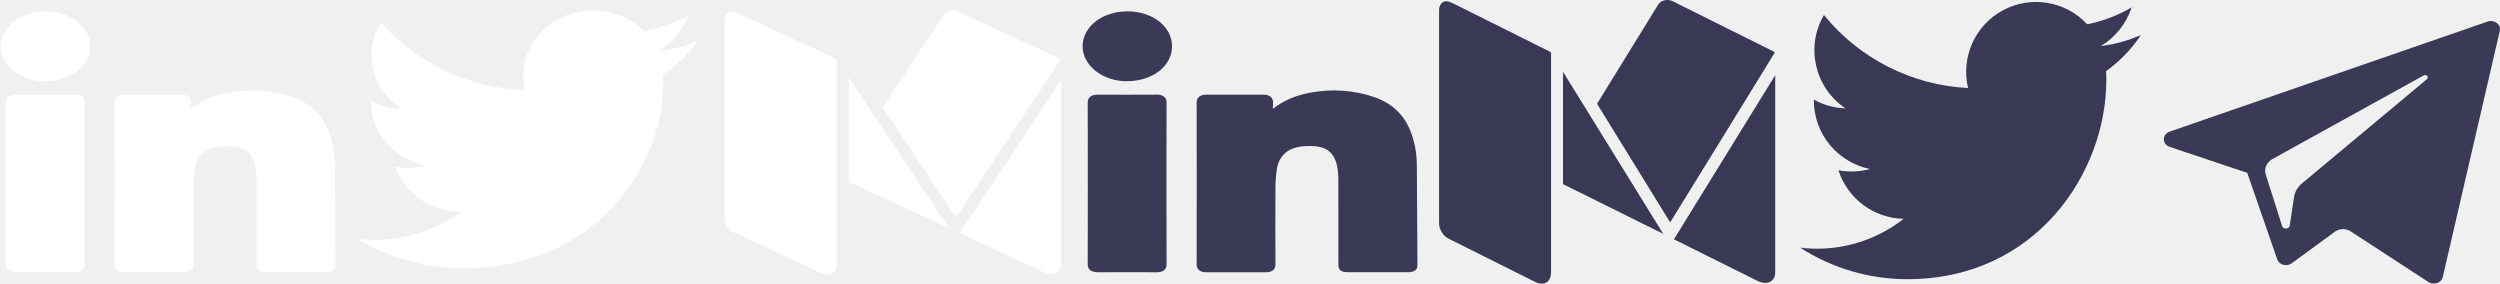
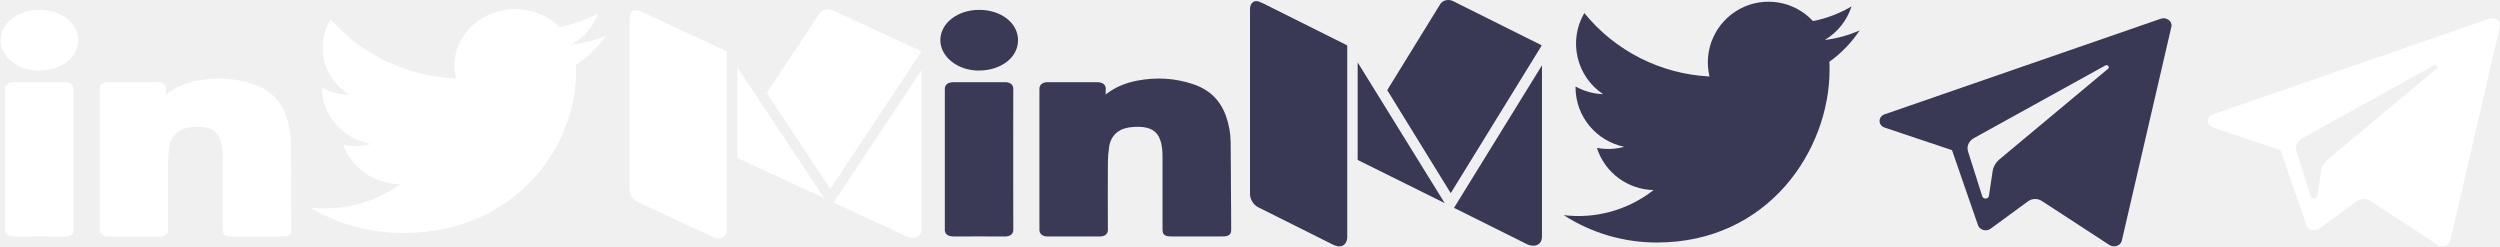
- <svg xmlns="http://www.w3.org/2000/svg" width="238px" height="27px" viewBox="0 0 238 27" version="1.1">
+ <svg xmlns="http://www.w3.org/2000/svg" width="274px" height="27px" viewBox="0 0 274 27" version="1.1">
  <defs />
  <g id="Page-1" stroke="none" stroke-width="1" fill="none" fill-rule="evenodd">
-     <g id="Artboard-2" transform="translate(-124, 0)" fill-rule="nonzero">
-       <g id="Group" transform="translate(124, 0)">
-         <g id="linkedin" transform="translate(103, 1)" fill="#3A3956">
-           <path d="M31.928,21.946 C31.916,19.507 31.904,17.069 31.882,14.63 C31.872,13.614 31.693,12.62 31.35,11.677 C30.725,9.96 29.558,8.831 27.779,8.229 C25.816,7.564 23.747,7.433 21.635,7.839 C20.29,8.097 19.133,8.606 18.181,9.359 C18.181,9.163 18.183,8.968 18.19,8.771 C18.193,8.681 18.202,8.405 17.953,8.206 C17.703,8.008 17.347,8.002 17.236,8.01 C15.45,8.018 13.667,8.018 11.884,8.011 C11.689,7.997 11.387,8.027 11.166,8.199 C10.946,8.37 10.921,8.595 10.921,8.75 C10.931,13.892 10.93,19.033 10.921,24.175 C10.921,24.332 10.947,24.559 11.167,24.73 C11.386,24.902 11.658,24.92 11.877,24.919 C13.744,24.91 15.61,24.91 17.476,24.919 C17.483,24.919 17.488,24.919 17.495,24.919 C17.693,24.919 17.971,24.898 18.182,24.734 C18.4,24.564 18.424,24.334 18.424,24.177 C18.412,21.735 18.408,19.294 18.423,16.852 C18.427,16.259 18.474,15.665 18.562,15.089 C18.662,14.432 18.932,13.926 19.387,13.541 C19.936,13.075 20.669,12.897 21.797,12.899 C23.059,12.918 23.782,13.343 24.139,14.28 C24.391,14.939 24.412,15.633 24.413,16.345 L24.414,24.141 C24.414,24.726 24.652,24.913 25.394,24.913 L30.862,24.915 C31.233,24.915 31.502,24.913 31.721,24.741 C31.941,24.568 31.94,24.352 31.938,24.078 L31.928,21.946 Z" id="Shape" />
-           <path d="M8.049,16.479 L8.048,14.653 C8.046,12.691 8.046,10.73 8.056,8.768 C8.057,8.592 8.03,8.366 7.811,8.196 C7.592,8.024 7.268,7.994 7.093,8.009 C5.237,8.02 3.383,8.019 1.53,8.01 C1.303,8.016 1.023,8.027 0.801,8.2 C0.577,8.373 0.552,8.606 0.552,8.766 C0.562,13.897 0.562,19.03 0.552,24.162 C0.552,24.323 0.578,24.557 0.801,24.73 C1.024,24.902 1.331,24.905 1.527,24.919 C3.382,24.908 5.236,24.908 7.09,24.919 C7.097,24.919 7.103,24.919 7.11,24.919 C7.329,24.919 7.602,24.896 7.813,24.731 C8.031,24.562 8.058,24.339 8.057,24.162 C8.046,22.193 8.046,20.223 8.048,18.253 L8.049,16.479 Z" id="Shape" />
-           <path d="M4.328,0.081 C4.318,0.081 4.308,0.081 4.299,0.081 C1.927,0.091 0.066,1.551 0.061,3.405 C0.061,3.406 0.061,3.406 0.061,3.406 C0.061,4.289 0.526,5.155 1.336,5.781 C2.131,6.395 3.171,6.733 4.268,6.733 C4.282,6.733 4.297,6.732 4.311,6.732 C6.748,6.713 8.582,5.281 8.577,3.401 C8.575,2.489 8.137,1.647 7.343,1.031 C6.551,0.417 5.481,0.081 4.328,0.081 Z" id="Shape" />
-         </g>
-         <g id="medium-w" transform="translate(69, 1)" fill="#FFFFFF">
-           <path d="M10.661,4.691 L10.661,24.134 C10.661,24.41 10.586,24.645 10.438,24.838 C10.289,25.032 10.071,25.128 9.786,25.128 C9.583,25.128 9.387,25.084 9.196,24.996 L0.893,21.134 C0.643,21.023 0.432,20.838 0.259,20.578 C0.086,20.319 0,20.062 0,19.808 L0,0.912 C0,0.691 0.06,0.503 0.179,0.348 C0.298,0.193 0.47,0.116 0.696,0.116 C0.863,0.116 1.125,0.199 1.482,0.365 L10.607,4.608 C10.643,4.641 10.661,4.669 10.661,4.691 Z M11.804,6.365 L21.339,20.719 L11.804,16.31 L11.804,6.365 Z M32,6.663 L32,24.134 C32,24.41 31.917,24.634 31.75,24.805 C31.583,24.976 31.357,25.062 31.071,25.062 C30.786,25.062 30.506,24.99 30.232,24.847 L22.357,21.2 L32,6.663 Z M31.946,4.674 C31.946,4.707 30.42,7.025 27.366,11.628 C24.312,16.23 22.524,18.924 22,19.708 L15.036,9.199 L20.821,0.464 C21.024,0.155 21.333,0 21.75,0 C21.917,0 22.071,0.033 22.214,0.099 L31.875,4.575 C31.923,4.597 31.946,4.63 31.946,4.674 Z" id="medium-copy" />
-         </g>
-         <g id="medium" transform="translate(137, 0)" fill="#3A3955">
-           <path d="M10.66,5.04 L10.66,25.94 C10.66,26.23 10.59,26.48 10.44,26.69 C10.29,26.897 10.045,27.014 9.79,27 C9.59,27 9.39,26.95 9.19,26.86 L0.89,22.71 C0.626,22.576 0.407,22.367 0.26,22.11 C0.097,21.863 0.007,21.576 4.54747351e-13,21.28 L4.54747351e-13,0.98 C4.54747351e-13,0.74 0.06,0.54 0.18,0.38 C0.297,0.21 0.493,0.111 0.7,0.12 C0.86,0.12 1.13,0.22 1.48,0.39 L10.61,4.95 L10.66,5.04 Z M11.8,6.84 L21.34,22.26 L11.8,17.53 L11.8,6.84 Z M32,7.16 L32,25.93 C32,26.23 31.92,26.47 31.75,26.65 C31.576,26.839 31.327,26.942 31.07,26.93 C30.79,26.93 30.51,26.85 30.23,26.7 L22.36,22.78 L32,7.16 Z M31.95,5.02 C28.641,10.408 25.325,15.792 22,21.17 L15.04,9.88 L20.82,0.5 C21.02,0.17 21.33,0 21.75,0 C21.92,0 22.07,0.04 22.21,0.1 L31.88,4.92 C31.92,4.94 31.95,4.97 31.95,5.02 Z" id="dy90a" />
-         </g>
-         <g id="telegram-min" transform="translate(206, 2)" fill="#3A3956">
-           <path d="M0.565,11.987 L7.939,14.457 L10.793,22.693 C10.975,23.22 11.694,23.415 12.171,23.065 L16.281,20.058 C16.712,19.743 17.326,19.728 17.776,20.021 L25.189,24.85 C25.7,25.183 26.423,24.932 26.551,24.379 L31.981,0.94 C32.121,0.335 31.459,-0.169 30.817,0.054 L0.557,10.528 C-0.19,10.787 -0.184,11.736 0.565,11.987 Z M10.333,13.142 L24.743,5.178 C25.002,5.036 25.269,5.35 25.046,5.535 L13.153,15.455 C12.735,15.804 12.466,16.271 12.389,16.778 L11.984,19.472 C11.931,19.832 11.367,19.867 11.257,19.519 L9.699,14.607 C9.52,14.047 9.78,13.448 10.333,13.142 Z" id="XMLID_497_" />
-         </g>
-         <g id="twitter-w" transform="translate(34, 1)" fill="#FFFFFF">
-           <path d="M32.441,2.904 C31.249,3.398 29.965,3.731 28.619,3.88 C29.994,3.113 31.048,1.9 31.545,0.452 C30.259,1.163 28.835,1.678 27.319,1.956 C26.105,0.753 24.375,0 22.461,0 C18.785,0 15.806,2.773 15.806,6.194 C15.806,6.679 15.864,7.152 15.978,7.606 C10.446,7.347 5.542,4.882 2.259,1.134 C1.686,2.048 1.358,3.112 1.358,4.249 C1.358,6.397 2.533,8.294 4.319,9.404 C3.228,9.372 2.201,9.093 1.304,8.629 C1.303,8.655 1.303,8.681 1.303,8.707 C1.303,11.708 3.598,14.211 6.643,14.781 C6.084,14.922 5.496,14.998 4.889,14.998 C4.46,14.998 4.043,14.959 3.636,14.886 C4.484,17.347 6.942,19.139 9.854,19.188 C7.576,20.85 4.707,21.84 1.588,21.84 C1.051,21.84 0.521,21.811 0,21.753 C2.946,23.512 6.444,24.536 10.203,24.536 C22.446,24.536 29.14,15.098 29.14,6.912 C29.14,6.644 29.134,6.376 29.121,6.11 C30.421,5.238 31.55,4.147 32.441,2.904 Z" id="twitter-copy" />
-         </g>
-         <g id="twitter" transform="translate(171, 0)" fill="#3A3955">
-           <path d="M32.82,3.33 C31.62,3.86 30.35,4.22 29,4.38 C30.391,3.55 31.433,2.242 31.93,0.7 C30.622,1.474 29.192,2.019 27.7,2.31 C25.644,0.097 22.354,-0.452 19.69,0.974 C17.027,2.399 15.659,5.441 16.36,8.38 C11.008,8.113 6.021,5.587 2.64,1.43 C0.864,4.471 1.768,8.37 4.7,10.32 C3.641,10.285 2.605,9.997 1.68,9.48 L1.68,9.57 C1.68,12.79 3.98,15.47 7.02,16.09 C6.042,16.356 5.016,16.397 4.02,16.21 C4.891,18.918 7.386,20.774 10.23,20.83 C7.442,23.018 3.898,24.007 0.38,23.58 C3.421,25.539 6.962,26.581 10.58,26.58 C22.83,26.58 29.52,16.43 29.52,7.64 C29.52,7.34 29.52,7.06 29.5,6.77 C30.8,5.84 31.93,4.67 32.82,3.33 Z" id="rfkra" />
-         </g>
-         <g id="linkedin-w" transform="translate(0, 1)" fill="#FFFFFF">
-           <path d="M31.928,21.946 C31.916,19.507 31.904,17.069 31.882,14.63 C31.872,13.614 31.693,12.62 31.35,11.677 C30.725,9.96 29.558,8.831 27.779,8.229 C25.816,7.564 23.747,7.433 21.635,7.839 C20.29,8.097 19.133,8.606 18.181,9.359 C18.181,9.163 18.183,8.968 18.19,8.771 C18.193,8.681 18.202,8.405 17.953,8.206 C17.703,8.008 17.347,8.002 17.236,8.01 C15.45,8.018 13.667,8.018 11.884,8.011 C11.689,7.997 11.387,8.027 11.166,8.199 C10.946,8.37 10.921,8.595 10.921,8.75 C10.931,13.892 10.93,19.033 10.921,24.175 C10.921,24.332 10.947,24.559 11.167,24.73 C11.386,24.902 11.658,24.92 11.877,24.919 C13.744,24.91 15.61,24.91 17.476,24.919 C17.483,24.919 17.488,24.919 17.495,24.919 C17.693,24.919 17.971,24.898 18.182,24.734 C18.4,24.564 18.424,24.334 18.424,24.177 C18.412,21.735 18.408,19.294 18.423,16.852 C18.427,16.259 18.474,15.665 18.562,15.089 C18.662,14.432 18.932,13.926 19.387,13.541 C19.936,13.075 20.669,12.897 21.797,12.899 C23.059,12.918 23.782,13.343 24.139,14.28 C24.391,14.939 24.412,15.633 24.413,16.345 L24.414,24.141 C24.414,24.726 24.652,24.913 25.394,24.913 L30.862,24.915 C31.233,24.915 31.502,24.913 31.721,24.741 C31.941,24.568 31.94,24.352 31.938,24.078 L31.928,21.946 Z" id="Shape" />
-           <path d="M8.049,16.479 L8.048,14.653 C8.046,12.691 8.046,10.73 8.056,8.768 C8.057,8.592 8.03,8.366 7.811,8.196 C7.592,8.024 7.268,7.994 7.093,8.009 C5.237,8.02 3.383,8.019 1.53,8.01 C1.303,8.016 1.023,8.027 0.801,8.2 C0.577,8.373 0.552,8.606 0.552,8.766 C0.562,13.897 0.562,19.03 0.552,24.162 C0.552,24.323 0.578,24.557 0.801,24.73 C1.024,24.902 1.331,24.905 1.527,24.919 C3.382,24.908 5.236,24.908 7.09,24.919 C7.097,24.919 7.103,24.919 7.11,24.919 C7.329,24.919 7.602,24.896 7.813,24.731 C8.031,24.562 8.058,24.339 8.057,24.162 C8.046,22.193 8.046,20.223 8.048,18.253 L8.049,16.479 Z" id="Shape" />
-           <path d="M4.328,0.081 C4.318,0.081 4.308,0.081 4.299,0.081 C1.927,0.091 0.066,1.551 0.061,3.405 C0.061,3.406 0.061,3.406 0.061,3.406 C0.061,4.289 0.526,5.155 1.336,5.781 C2.131,6.395 3.171,6.733 4.268,6.733 C4.282,6.733 4.297,6.732 4.311,6.732 C6.748,6.713 8.582,5.281 8.577,3.401 C8.575,2.489 8.137,1.647 7.343,1.031 C6.551,0.417 5.481,0.081 4.328,0.081 Z" id="Shape" />
-         </g>
+     <g id="socials-sprite" fill-rule="nonzero">
+       <g id="linkedin" transform="translate(103, 1)" fill="#3A3956">
+         <path d="M31.928,21.946 C31.916,19.507 31.904,17.069 31.882,14.63 C31.872,13.614 31.693,12.62 31.35,11.677 C30.725,9.96 29.558,8.831 27.779,8.229 C25.816,7.564 23.747,7.433 21.635,7.839 C20.29,8.097 19.133,8.606 18.181,9.359 C18.181,9.163 18.183,8.968 18.19,8.771 C18.193,8.681 18.202,8.405 17.953,8.206 C17.703,8.008 17.347,8.002 17.236,8.01 C15.45,8.018 13.667,8.018 11.884,8.011 C11.689,7.997 11.387,8.027 11.166,8.199 C10.946,8.37 10.921,8.595 10.921,8.75 C10.931,13.892 10.93,19.033 10.921,24.175 C10.921,24.332 10.947,24.559 11.167,24.73 C11.386,24.902 11.658,24.92 11.877,24.919 C13.744,24.91 15.61,24.91 17.476,24.919 C17.483,24.919 17.488,24.919 17.495,24.919 C17.693,24.919 17.971,24.898 18.182,24.734 C18.4,24.564 18.424,24.334 18.424,24.177 C18.412,21.735 18.408,19.294 18.423,16.852 C18.427,16.259 18.474,15.665 18.562,15.089 C18.662,14.432 18.932,13.926 19.387,13.541 C19.936,13.075 20.669,12.897 21.797,12.899 C23.059,12.918 23.782,13.343 24.139,14.28 C24.391,14.939 24.412,15.633 24.413,16.345 L24.414,24.141 C24.414,24.726 24.652,24.913 25.394,24.913 L30.862,24.915 C31.233,24.915 31.502,24.913 31.721,24.741 C31.941,24.568 31.94,24.352 31.938,24.078 L31.928,21.946 Z" id="Shape" />
+         <path d="M8.049,16.479 L8.048,14.653 C8.046,12.691 8.046,10.73 8.056,8.768 C8.057,8.592 8.03,8.366 7.811,8.196 C7.592,8.024 7.268,7.994 7.093,8.009 C5.237,8.02 3.383,8.019 1.53,8.01 C1.303,8.016 1.023,8.027 0.801,8.2 C0.577,8.373 0.552,8.606 0.552,8.766 C0.562,13.897 0.562,19.03 0.552,24.162 C0.552,24.323 0.578,24.557 0.801,24.73 C1.024,24.902 1.331,24.905 1.527,24.919 C3.382,24.908 5.236,24.908 7.09,24.919 C7.097,24.919 7.103,24.919 7.11,24.919 C7.329,24.919 7.602,24.896 7.813,24.731 C8.031,24.562 8.058,24.339 8.057,24.162 C8.046,22.193 8.046,20.223 8.048,18.253 L8.049,16.479 Z" id="Shape" />
+         <path d="M4.328,0.081 C4.318,0.081 4.308,0.081 4.299,0.081 C1.927,0.091 0.066,1.551 0.061,3.405 C0.061,3.406 0.061,3.406 0.061,3.406 C0.061,4.289 0.526,5.155 1.336,5.781 C2.131,6.395 3.171,6.733 4.268,6.733 C4.282,6.733 4.297,6.732 4.311,6.732 C6.748,6.713 8.582,5.281 8.577,3.401 C8.575,2.489 8.137,1.647 7.343,1.031 C6.551,0.417 5.481,0.081 4.328,0.081 Z" id="Shape" />
+       </g>
+       <g id="medium-w" transform="translate(69, 1)" fill="#FFFFFF">
+         <path d="M10.661,4.691 L10.661,24.134 C10.661,24.41 10.586,24.645 10.438,24.838 C10.289,25.032 10.071,25.128 9.786,25.128 C9.583,25.128 9.387,25.084 9.196,24.996 L0.893,21.134 C0.643,21.023 0.432,20.838 0.259,20.578 C0.086,20.319 0,20.062 0,19.808 L0,0.912 C0,0.691 0.06,0.503 0.179,0.348 C0.298,0.193 0.47,0.116 0.696,0.116 C0.863,0.116 1.125,0.199 1.482,0.365 L10.607,4.608 C10.643,4.641 10.661,4.669 10.661,4.691 Z M11.804,6.365 L21.339,20.719 L11.804,16.31 L11.804,6.365 Z M32,6.663 L32,24.134 C32,24.41 31.917,24.634 31.75,24.805 C31.583,24.976 31.357,25.062 31.071,25.062 C30.786,25.062 30.506,24.99 30.232,24.847 L22.357,21.2 L32,6.663 Z M31.946,4.674 C31.946,4.707 30.42,7.025 27.366,11.628 C24.312,16.23 22.524,18.924 22,19.708 L15.036,9.199 L20.821,0.464 C21.024,0.155 21.333,0 21.75,0 C21.917,0 22.071,0.033 22.214,0.099 L31.875,4.575 C31.923,4.597 31.946,4.63 31.946,4.674 Z" id="medium-copy" />
+       </g>
+       <g id="medium" transform="translate(137, 0)" fill="#3A3955">
+         <path d="M10.66,5.04 L10.66,25.94 C10.66,26.23 10.59,26.48 10.44,26.69 C10.29,26.897 10.045,27.014 9.79,27 C9.59,27 9.39,26.95 9.19,26.86 L0.89,22.71 C0.626,22.576 0.407,22.367 0.26,22.11 C0.097,21.863 0.007,21.576 4.54747351e-13,21.28 L4.54747351e-13,0.98 C4.54747351e-13,0.74 0.06,0.54 0.18,0.38 C0.297,0.21 0.493,0.111 0.7,0.12 C0.86,0.12 1.13,0.22 1.48,0.39 L10.61,4.95 L10.66,5.04 Z M11.8,6.84 L21.34,22.26 L11.8,17.53 L11.8,6.84 Z M32,7.16 L32,25.93 C32,26.23 31.92,26.47 31.75,26.65 C31.576,26.839 31.327,26.942 31.07,26.93 C30.79,26.93 30.51,26.85 30.23,26.7 L22.36,22.78 L32,7.16 Z M31.95,5.02 C28.641,10.408 25.325,15.792 22,21.17 L15.04,9.88 L20.82,0.5 C21.02,0.17 21.33,0 21.75,0 C21.92,0 22.07,0.04 22.21,0.1 L31.88,4.92 C31.92,4.94 31.95,4.97 31.95,5.02 Z" id="dy90a" />
+       </g>
+       <g id="telegram-min" transform="translate(206, 2)">
+         <path d="M0.565,11.987 L7.939,14.457 L10.793,22.693 C10.975,23.22 11.694,23.415 12.171,23.065 L16.281,20.058 C16.712,19.743 17.326,19.728 17.776,20.021 L25.189,24.85 C25.7,25.183 26.423,24.932 26.551,24.379 L31.981,0.94 C32.121,0.335 31.459,-0.169 30.817,0.054 L0.557,10.528 C-0.19,10.787 -0.184,11.736 0.565,11.987 Z M10.333,13.142 L24.743,5.178 C25.002,5.036 25.269,5.35 25.046,5.535 L13.153,15.455 C12.735,15.804 12.466,16.271 12.389,16.778 L11.984,19.472 C11.931,19.832 11.367,19.867 11.257,19.519 L9.699,14.607 C9.52,14.047 9.78,13.448 10.333,13.142 Z" id="XMLID_497_" fill="#3A3955" />
+         <path d="M36.565,11.987 L43.939,14.457 L46.793,22.693 C46.975,23.22 47.694,23.415 48.171,23.065 L52.281,20.058 C52.712,19.743 53.326,19.728 53.776,20.021 L61.189,24.85 C61.7,25.183 62.423,24.932 62.551,24.379 L67.981,0.94 C68.121,0.335 67.459,-0.169 66.817,0.054 L36.557,10.528 C35.81,10.787 35.816,11.736 36.565,11.987 Z M46.333,13.142 L60.743,5.178 C61.002,5.036 61.269,5.35 61.046,5.535 L49.153,15.455 C48.735,15.804 48.466,16.271 48.389,16.778 L47.984,19.472 C47.931,19.832 47.367,19.867 47.257,19.519 L45.699,14.607 C45.52,14.047 45.78,13.448 46.333,13.142 Z" id="XMLID_497_-Copy" fill="#FFFFFF" />
+       </g>
+       <g id="twitter-w" transform="translate(34, 1)" fill="#FFFFFF">
+         <path d="M32.441,2.904 C31.249,3.398 29.965,3.731 28.619,3.88 C29.994,3.113 31.048,1.9 31.545,0.452 C30.259,1.163 28.835,1.678 27.319,1.956 C26.105,0.753 24.375,0 22.461,0 C18.785,0 15.806,2.773 15.806,6.194 C15.806,6.679 15.864,7.152 15.978,7.606 C10.446,7.347 5.542,4.882 2.259,1.134 C1.686,2.048 1.358,3.112 1.358,4.249 C1.358,6.397 2.533,8.294 4.319,9.404 C3.228,9.372 2.201,9.093 1.304,8.629 C1.303,8.655 1.303,8.681 1.303,8.707 C1.303,11.708 3.598,14.211 6.643,14.781 C6.084,14.922 5.496,14.998 4.889,14.998 C4.46,14.998 4.043,14.959 3.636,14.886 C4.484,17.347 6.942,19.139 9.854,19.188 C7.576,20.85 4.707,21.84 1.588,21.84 C1.051,21.84 0.521,21.811 0,21.753 C2.946,23.512 6.444,24.536 10.203,24.536 C22.446,24.536 29.14,15.098 29.14,6.912 C29.14,6.644 29.134,6.376 29.121,6.11 C30.421,5.238 31.55,4.147 32.441,2.904 Z" id="twitter-copy" />
+       </g>
+       <g id="twitter" transform="translate(171, 0)" fill="#3A3955">
+         <path d="M32.82,3.33 C31.62,3.86 30.35,4.22 29,4.38 C30.391,3.55 31.433,2.242 31.93,0.7 C30.622,1.474 29.192,2.019 27.7,2.31 C25.644,0.097 22.354,-0.452 19.69,0.974 C17.027,2.399 15.659,5.441 16.36,8.38 C11.008,8.113 6.021,5.587 2.64,1.43 C0.864,4.471 1.768,8.37 4.7,10.32 C3.641,10.285 2.605,9.997 1.68,9.48 L1.68,9.57 C1.68,12.79 3.98,15.47 7.02,16.09 C6.042,16.356 5.016,16.397 4.02,16.21 C4.891,18.918 7.386,20.774 10.23,20.83 C7.442,23.018 3.898,24.007 0.38,23.58 C3.421,25.539 6.962,26.581 10.58,26.58 C22.83,26.58 29.52,16.43 29.52,7.64 C29.52,7.34 29.52,7.06 29.5,6.77 C30.8,5.84 31.93,4.67 32.82,3.33 Z" id="rfkra" />
+       </g>
+       <g id="linkedin-w" transform="translate(0, 1)" fill="#FFFFFF">
+         <path d="M31.928,21.946 C31.916,19.507 31.904,17.069 31.882,14.63 C31.872,13.614 31.693,12.62 31.35,11.677 C30.725,9.96 29.558,8.831 27.779,8.229 C25.816,7.564 23.747,7.433 21.635,7.839 C20.29,8.097 19.133,8.606 18.181,9.359 C18.181,9.163 18.183,8.968 18.19,8.771 C18.193,8.681 18.202,8.405 17.953,8.206 C17.703,8.008 17.347,8.002 17.236,8.01 C15.45,8.018 13.667,8.018 11.884,8.011 C11.689,7.997 11.387,8.027 11.166,8.199 C10.946,8.37 10.921,8.595 10.921,8.75 C10.931,13.892 10.93,19.033 10.921,24.175 C10.921,24.332 10.947,24.559 11.167,24.73 C11.386,24.902 11.658,24.92 11.877,24.919 C13.744,24.91 15.61,24.91 17.476,24.919 C17.483,24.919 17.488,24.919 17.495,24.919 C17.693,24.919 17.971,24.898 18.182,24.734 C18.4,24.564 18.424,24.334 18.424,24.177 C18.412,21.735 18.408,19.294 18.423,16.852 C18.427,16.259 18.474,15.665 18.562,15.089 C18.662,14.432 18.932,13.926 19.387,13.541 C19.936,13.075 20.669,12.897 21.797,12.899 C23.059,12.918 23.782,13.343 24.139,14.28 C24.391,14.939 24.412,15.633 24.413,16.345 L24.414,24.141 C24.414,24.726 24.652,24.913 25.394,24.913 L30.862,24.915 C31.233,24.915 31.502,24.913 31.721,24.741 C31.941,24.568 31.94,24.352 31.938,24.078 L31.928,21.946 Z" id="Shape" />
+         <path d="M8.049,16.479 L8.048,14.653 C8.046,12.691 8.046,10.73 8.056,8.768 C8.057,8.592 8.03,8.366 7.811,8.196 C7.592,8.024 7.268,7.994 7.093,8.009 C5.237,8.02 3.383,8.019 1.53,8.01 C1.303,8.016 1.023,8.027 0.801,8.2 C0.577,8.373 0.552,8.606 0.552,8.766 C0.562,13.897 0.562,19.03 0.552,24.162 C0.552,24.323 0.578,24.557 0.801,24.73 C1.024,24.902 1.331,24.905 1.527,24.919 C3.382,24.908 5.236,24.908 7.09,24.919 C7.097,24.919 7.103,24.919 7.11,24.919 C7.329,24.919 7.602,24.896 7.813,24.731 C8.031,24.562 8.058,24.339 8.057,24.162 C8.046,22.193 8.046,20.223 8.048,18.253 L8.049,16.479 Z" id="Shape" />
+         <path d="M4.328,0.081 C4.318,0.081 4.308,0.081 4.299,0.081 C1.927,0.091 0.066,1.551 0.061,3.405 C0.061,3.406 0.061,3.406 0.061,3.406 C0.061,4.289 0.526,5.155 1.336,5.781 C2.131,6.395 3.171,6.733 4.268,6.733 C4.282,6.733 4.297,6.732 4.311,6.732 C6.748,6.713 8.582,5.281 8.577,3.401 C8.575,2.489 8.137,1.647 7.343,1.031 C6.551,0.417 5.481,0.081 4.328,0.081 Z" id="Shape" />
      </g>
    </g>
  </g>
</svg>
